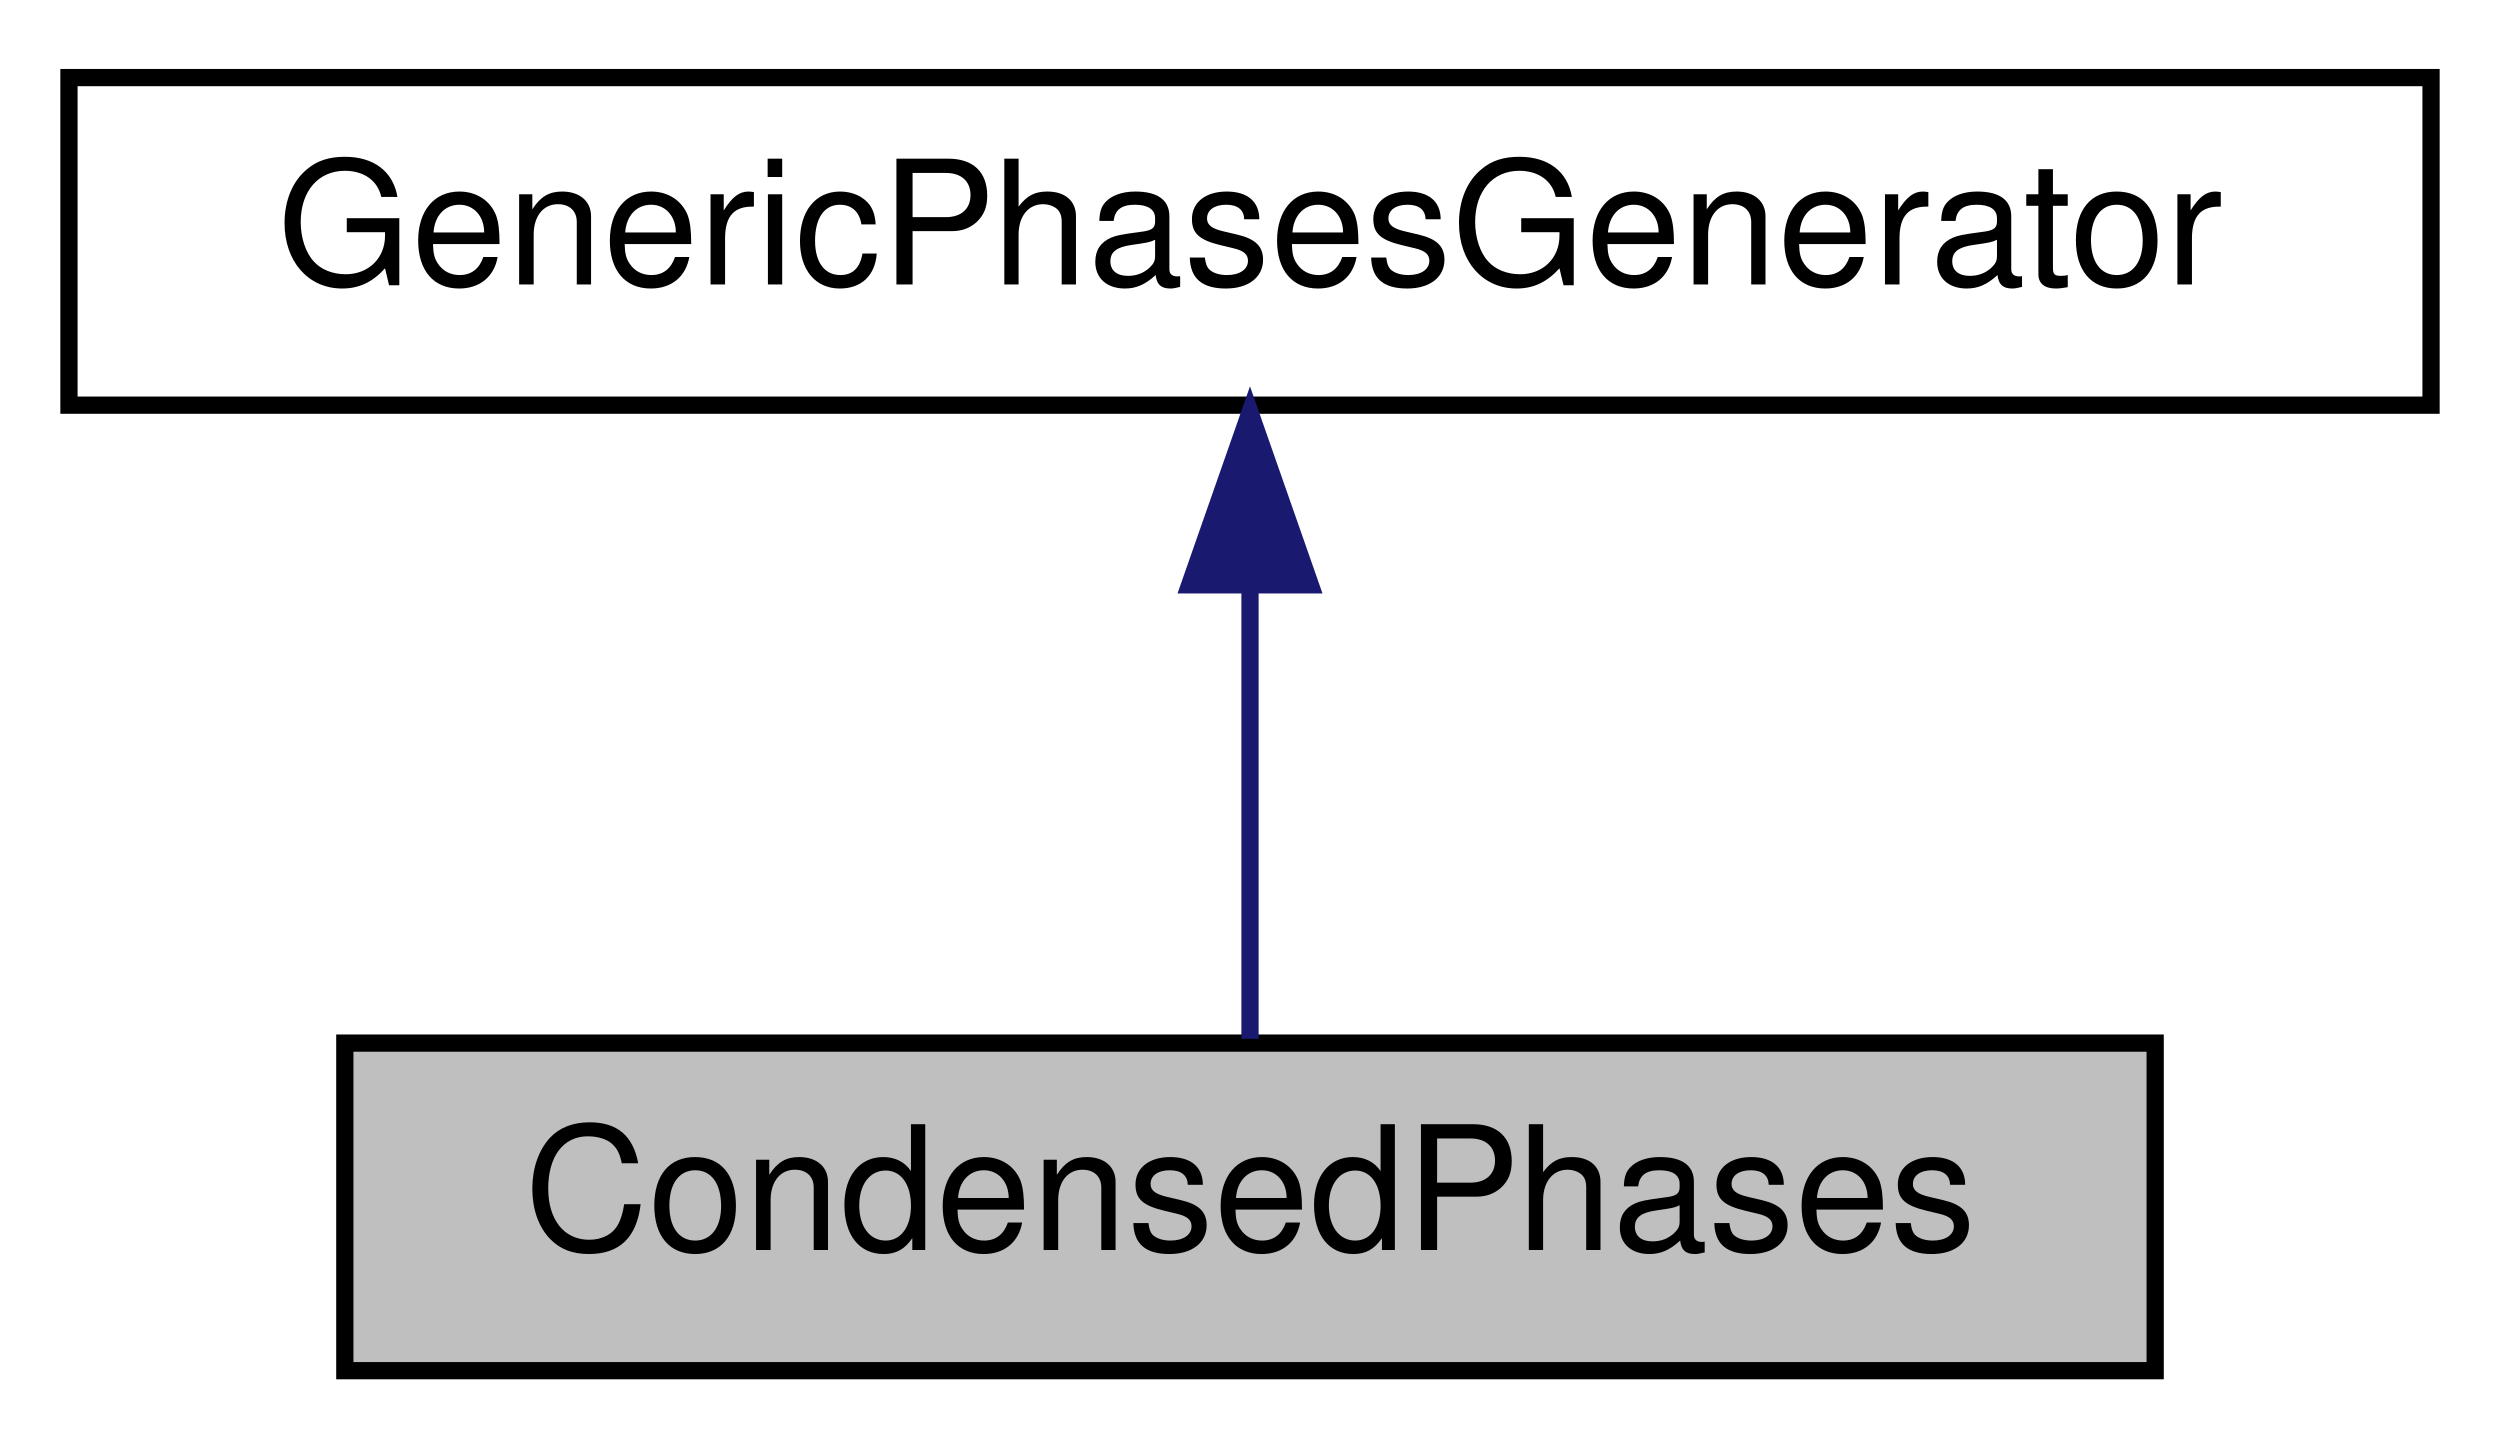
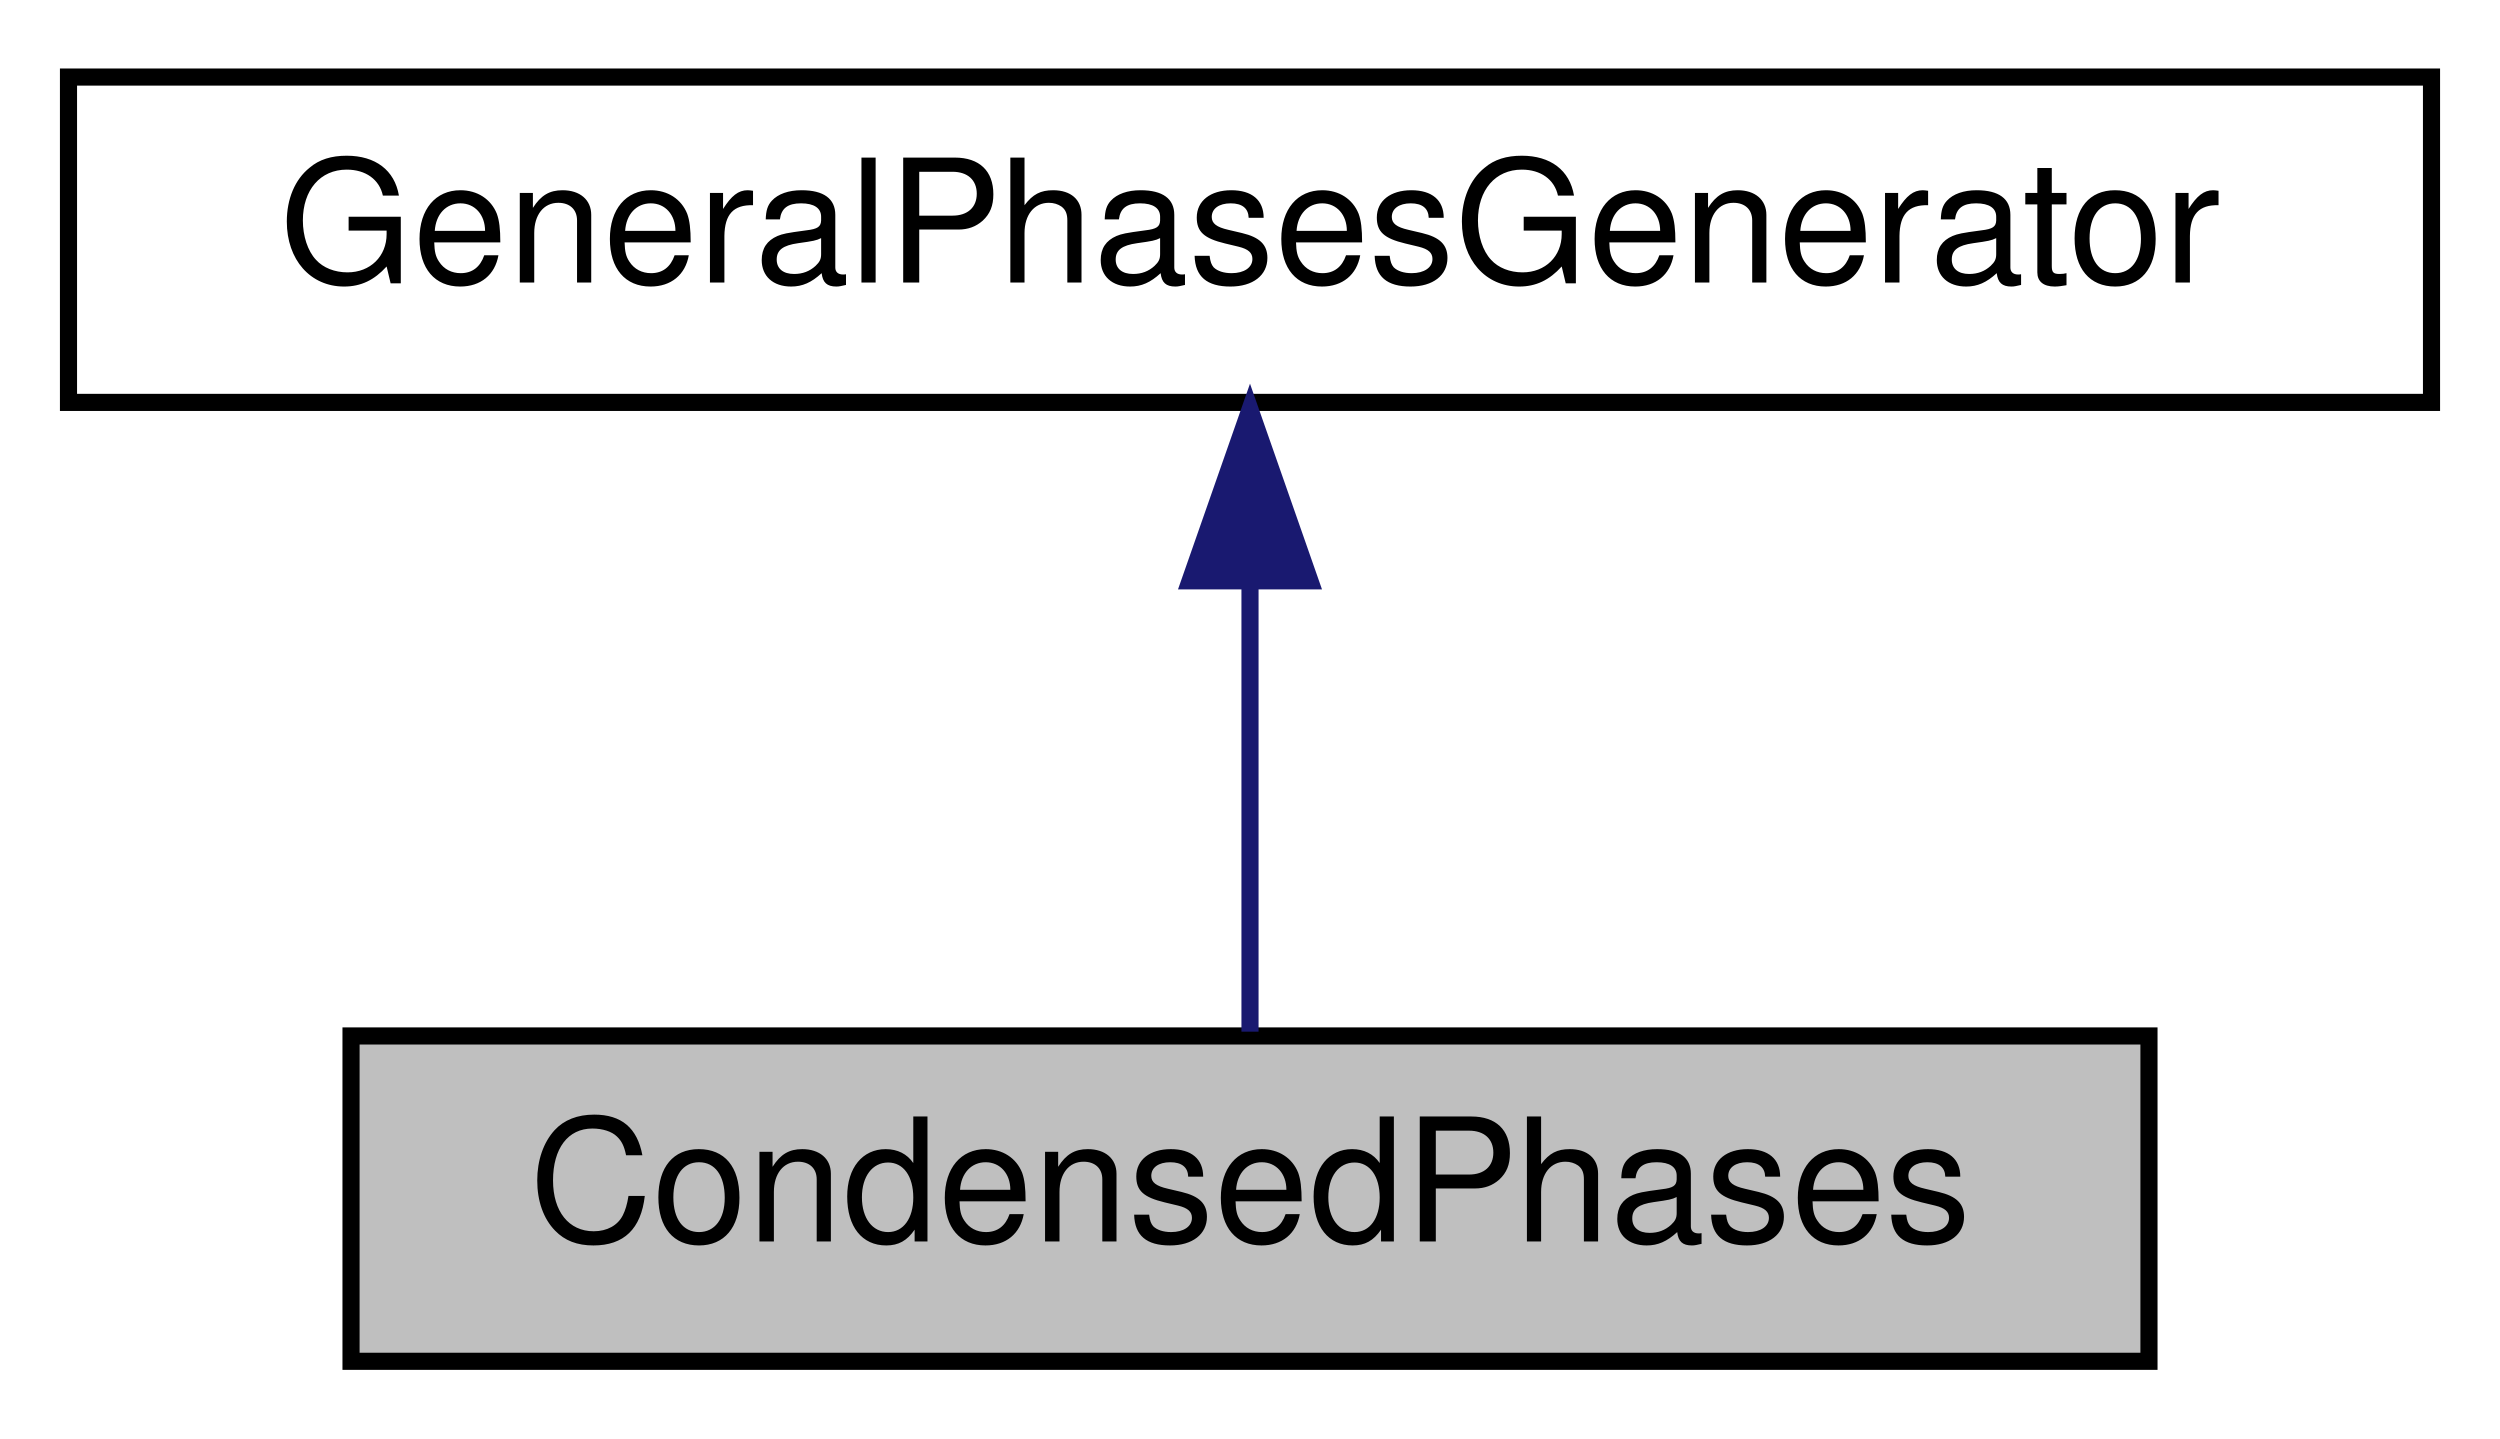
- <svg xmlns="http://www.w3.org/2000/svg" xmlns:xlink="http://www.w3.org/1999/xlink" width="145pt" height="84pt" viewBox="0.00 0.00 145.00 84.00">
+ <svg xmlns="http://www.w3.org/2000/svg" xmlns:xlink="http://www.w3.org/1999/xlink" width="146pt" height="84pt" viewBox="0.00 0.00 146.00 84.00">
  <g id="graph0" class="graph" transform="scale(1 1) rotate(0) translate(4 80)">
    <g id="node1" class="node">
      <g id="a_node1">
        <a xlink:title="The class used to configure automatic selection of pure condensed phases.">
-           <polygon fill="#bfbfbf" stroke="black" points="16,-0.5 16,-19.5 121,-19.5 121,-0.5 16,-0.5" />
-           <text text-anchor="middle" x="68.5" y="-7.5" font-family="Helvetica,sans-Serif" font-size="10.00">CondensedPhases</text>
+           <polygon fill="#bfbfbf" stroke="black" points="16.5,-0.5 16.5,-19.5 121.5,-19.5 121.5,-0.5 16.5,-0.5" />
+           <text text-anchor="middle" x="69" y="-7.5" font-family="Helvetica,sans-Serif" font-size="10.00">CondensedPhases</text>
        </a>
      </g>
    </g>
    <g id="node2" class="node">
      <g id="a_node2">
-         <a xlink:href="classReaktoro_1_1GenericPhasesGenerator.html" target="_top" xlink:title="The base type for a generator of generic phases with a single species.">
-           <polygon fill="none" stroke="black" points="0,-56.5 0,-75.5 137,-75.5 137,-56.5 0,-56.5" />
-           <text text-anchor="middle" x="68.5" y="-63.5" font-family="Helvetica,sans-Serif" font-size="10.00">GenericPhasesGenerator</text>
+         <a xlink:href="classReaktoro_1_1GeneralPhasesGenerator.html" target="_top" xlink:title="The base type for a generator of general phases with a single species.">
+           <polygon fill="none" stroke="black" points="0,-56.5 0,-75.5 138,-75.5 138,-56.5 0,-56.5" />
+           <text text-anchor="middle" x="69" y="-63.5" font-family="Helvetica,sans-Serif" font-size="10.00">GeneralPhasesGenerator</text>
        </a>
      </g>
    </g>
    <g id="edge1" class="edge">
-       <path fill="none" stroke="midnightblue" d="M68.5,-45.8C68.5,-36.91 68.5,-26.78 68.5,-19.75" />
-       <polygon fill="midnightblue" stroke="midnightblue" points="65,-46.08 68.5,-56.08 72,-46.08 65,-46.08" />
+       <path fill="none" stroke="midnightblue" d="M69,-45.8C69,-36.91 69,-26.78 69,-19.75" />
+       <polygon fill="midnightblue" stroke="midnightblue" points="65.5,-46.08 69,-56.08 72.5,-46.08 65.5,-46.08" />
    </g>
  </g>
</svg>
